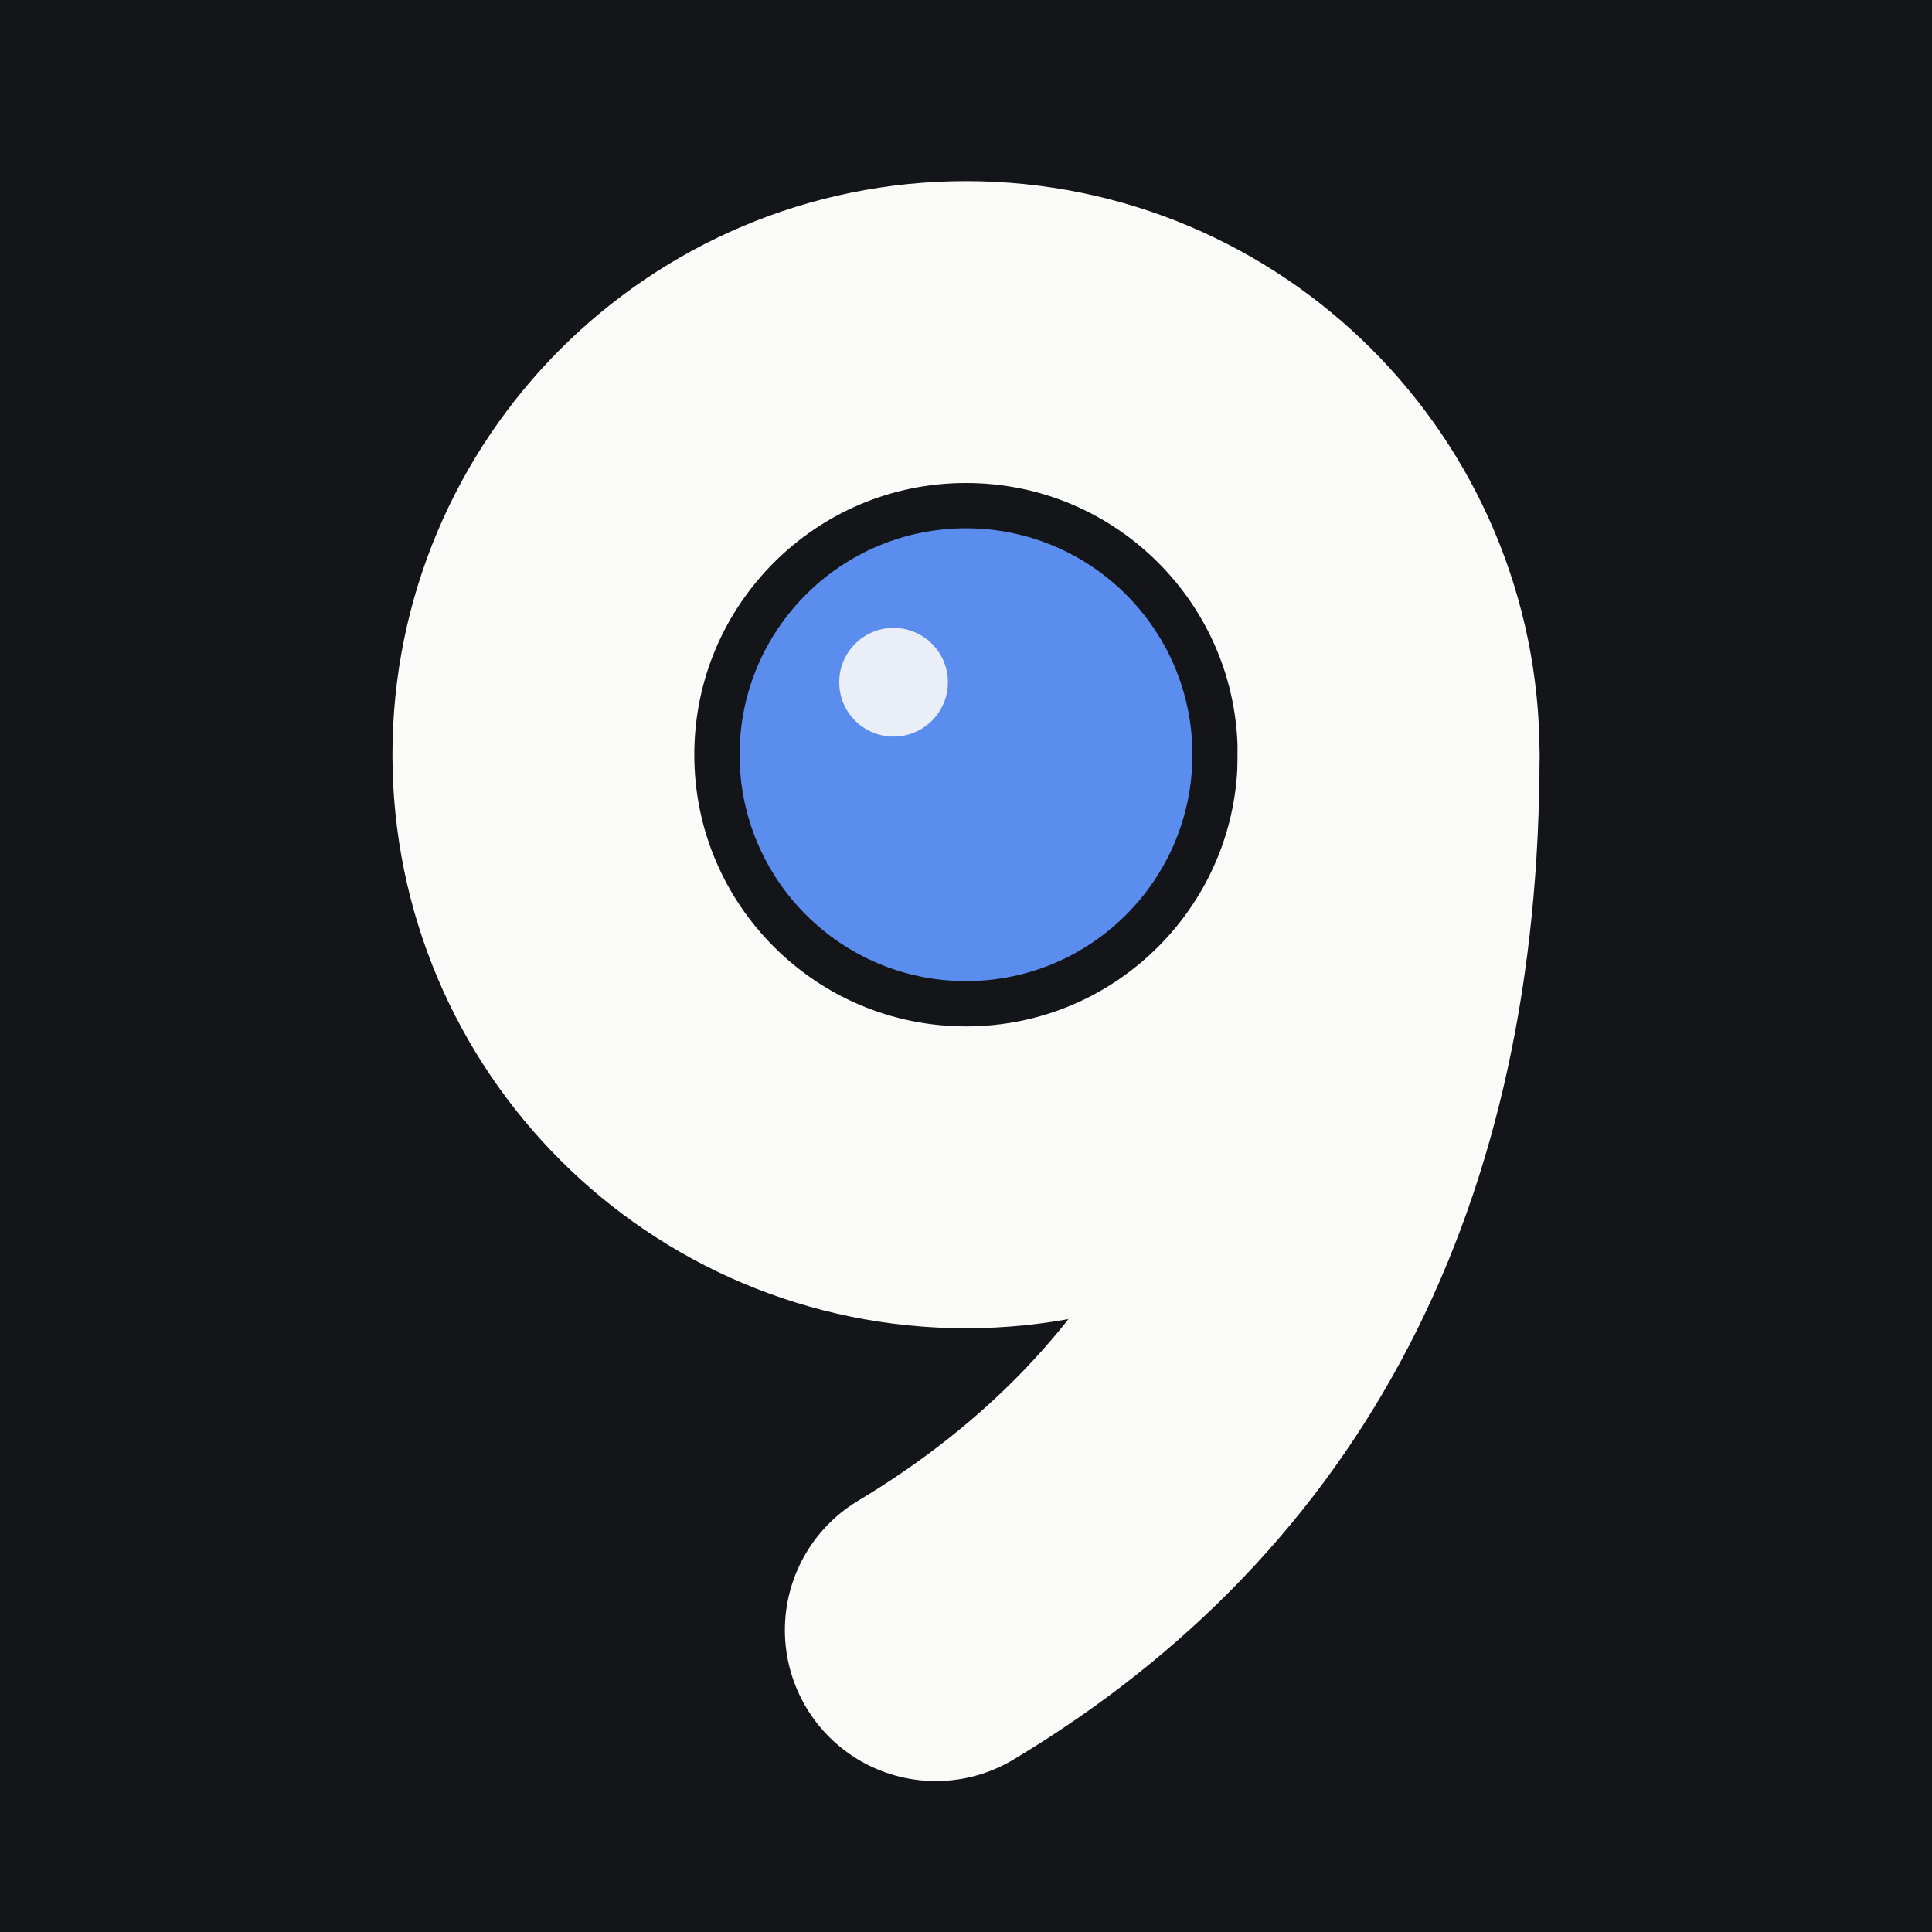
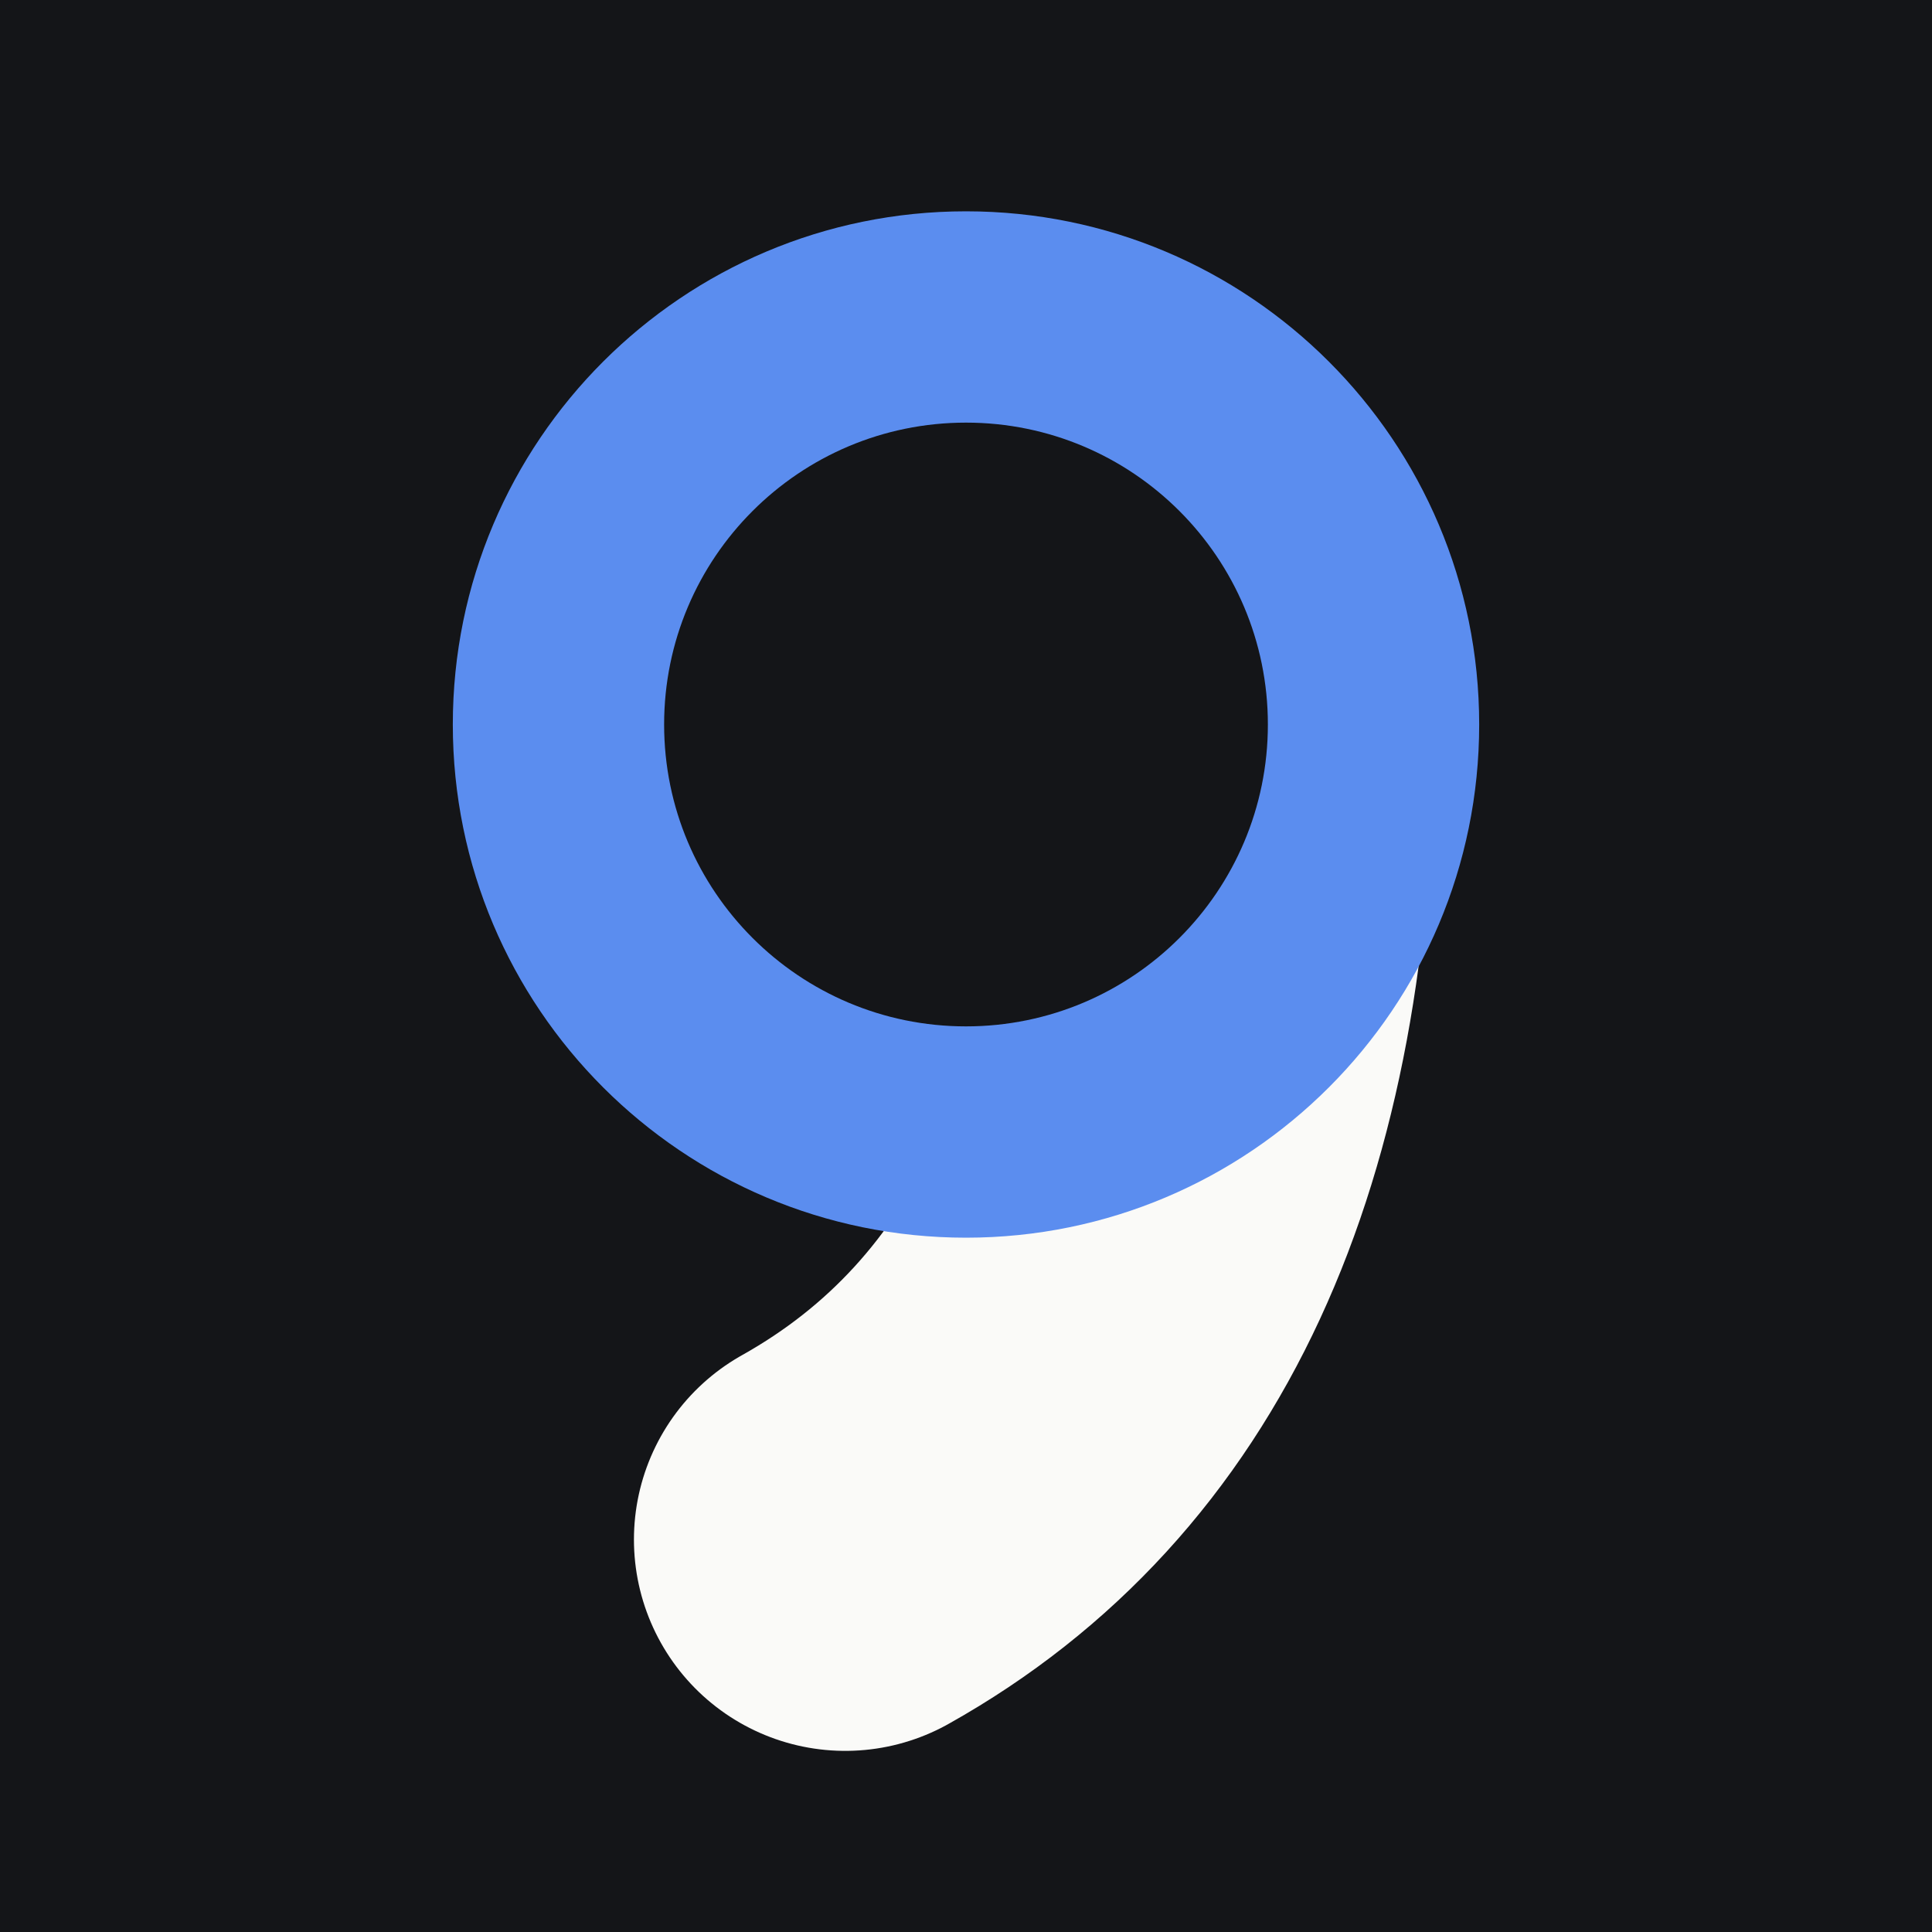
<svg xmlns="http://www.w3.org/2000/svg" viewBox="0 0 64 64" width="64" height="64" role="img" aria-label="section9">
  <rect width="64" height="64" fill="#141518" />
-   <circle cx="32" cy="25" r="14" fill="none" stroke="#fafaf8" stroke-width="10" />
-   <path d="M46 25 Q46 45 31 54" fill="none" stroke="#fafaf8" stroke-width="10" stroke-linecap="round" stroke-linejoin="round" />
-   <circle cx="32" cy="25" r="7.5" fill="#5b8def" />
-   <circle cx="29.6" cy="22.6" r="1.8" fill="#fafaf8" fill-opacity="0.9" />
+   <path d="M40.5 24 Q40.5 44 28 51" fill="none" stroke="#fafaf8" stroke-width="14" stroke-linecap="round" />
+   <circle cx="32" cy="24" r="17" fill="#5b8def" />
+   <circle cx="32" cy="24" r="10" fill="#141518" />
</svg>
